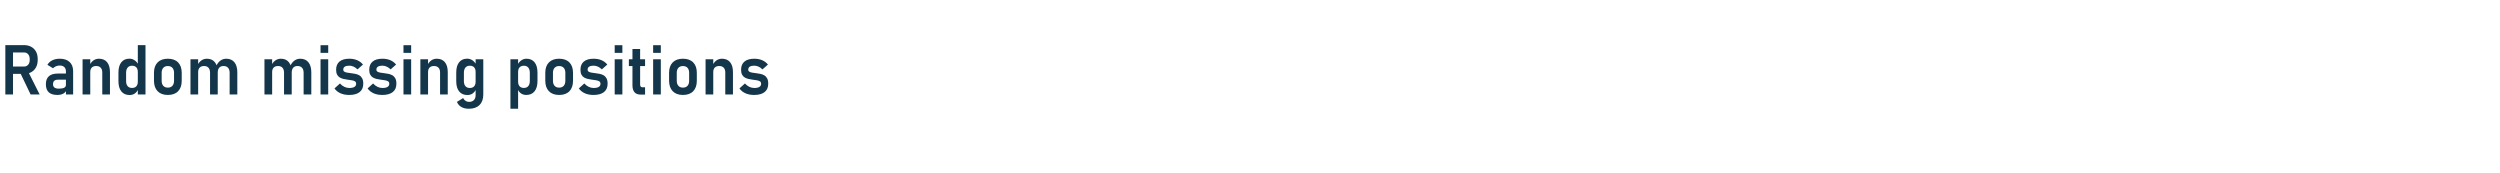
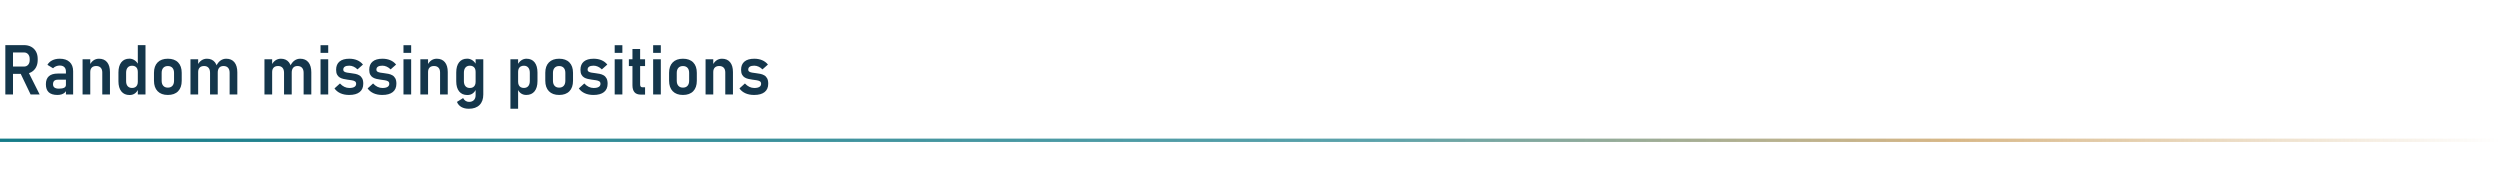
<svg xmlns="http://www.w3.org/2000/svg" width="900" height="62" viewBox="0 0 900 62" role="img" aria-label="Random missing positions">
  <defs>
-     <linearGradient id="rule" x1="0" y1="0" x2="1" y2="0">
+     <linearGradient id="rule" gradientUnits="userSpaceOnUse" x1="0" y1="0" x2="900" y2="0">
      <stop offset="0" stop-color="#157b88" />
      <stop offset="0.55" stop-color="#157b88" stop-opacity="0.7" />
      <stop offset="0.78" stop-color="#b77c24" stop-opacity="0.55" />
      <stop offset="1" stop-color="#b77c24" stop-opacity="0" />
    </linearGradient>
  </defs>
  <path fill="#14364b" d="M3.098 26.603V23.959H8.628Q9.568 23.959 10.128 23.32Q10.688 22.682 10.691 21.62V21.246Q10.691 20.172 10.131 19.527Q9.571 18.882 8.628 18.882H3.098V16.239H8.62Q10.124 16.239 11.238 16.851Q12.352 17.463 12.962 18.576Q13.572 19.69 13.572 21.201V21.616Q13.572 23.128 12.957 24.25Q12.342 25.371 11.233 25.987Q10.124 26.603 8.62 26.603ZM1.919 34.0V16.239H4.68V34.0ZM11.014 34.0 7.202 26.053 9.995 25.492 14.268 34.0ZM23.735 34.0V25.734Q23.735 24.714 23.155 24.154Q22.576 23.593 21.514 23.593Q20.817 23.593 20.182 23.847Q19.547 24.101 19.099 24.576L17.068 23.342Q17.656 22.296 18.813 21.717Q19.97 21.139 21.502 21.139Q23.801 21.139 25.065 22.317Q26.328 23.496 26.328 25.646V34.0ZM20.674 34.183Q18.6 34.183 17.559 33.231Q16.518 32.28 16.518 30.332Q16.518 28.399 17.595 27.44Q18.672 26.48 20.813 26.48H23.839L24.01 28.687H20.836Q19.967 28.687 19.527 29.094Q19.087 29.502 19.087 30.332Q19.087 31.135 19.618 31.524Q20.149 31.913 21.21 31.913Q22.47 31.913 23.103 31.582Q23.735 31.252 23.735 30.564L23.988 32.234Q23.798 32.892 23.325 33.324Q22.851 33.756 22.176 33.97Q21.5 34.183 20.674 34.183ZM29.726 34.0V21.329H32.494V34.0ZM36.82 34.0V26.088Q36.82 24.967 36.249 24.366Q35.679 23.764 34.617 23.764Q33.593 23.764 33.043 24.328Q32.494 24.893 32.494 25.932L32.237 23.529Q32.779 22.371 33.638 21.755Q34.497 21.139 35.633 21.139Q37.521 21.139 38.553 22.391Q39.585 23.643 39.585 25.938V34.0ZM49.613 34.0V16.251H52.378V34.0ZM46.645 34.208Q44.732 34.208 43.686 32.911Q42.639 31.615 42.639 29.257V26.109Q42.639 23.728 43.674 22.424Q44.709 21.121 46.584 21.121Q47.618 21.121 48.479 21.714Q49.341 22.307 49.869 23.385L49.613 25.866Q49.613 25.166 49.37 24.673Q49.127 24.179 48.666 23.92Q48.205 23.662 47.546 23.662Q46.525 23.662 45.962 24.323Q45.399 24.985 45.399 26.184V29.212Q45.399 30.386 45.962 31.026Q46.525 31.665 47.546 31.665Q48.205 31.665 48.666 31.403Q49.127 31.142 49.37 30.647Q49.613 30.152 49.613 29.457L49.784 32.01Q49.433 32.957 48.634 33.582Q47.835 34.208 46.645 34.208ZM60.428 34.183Q58.05 34.183 56.741 32.837Q55.432 31.492 55.432 29.051V26.21Q55.432 23.791 56.741 22.465Q58.05 21.139 60.428 21.139Q62.807 21.139 64.112 22.465Q65.417 23.791 65.417 26.21V29.087Q65.417 31.516 64.112 32.85Q62.807 34.183 60.428 34.183ZM60.423 31.546Q61.485 31.546 62.07 30.892Q62.654 30.239 62.654 29.056V26.24Q62.654 25.065 62.07 24.42Q61.485 23.775 60.423 23.775Q59.371 23.775 58.783 24.42Q58.195 25.065 58.195 26.24V29.056Q58.195 30.239 58.783 30.892Q59.371 31.546 60.423 31.546ZM82.667 34.0V26.198Q82.667 25.027 82.096 24.396Q81.525 23.765 80.46 23.765Q79.461 23.765 78.923 24.378Q78.386 24.991 78.386 26.128L77.891 23.688Q78.459 22.448 79.388 21.793Q80.317 21.139 81.444 21.139Q83.351 21.139 84.393 22.419Q85.435 23.7 85.435 26.047V34.0ZM68.569 34.0V21.329H71.337V34.0ZM75.618 34.0V26.198Q75.618 25.027 75.061 24.396Q74.504 23.765 73.466 23.765Q72.442 23.765 71.89 24.329Q71.337 24.893 71.337 25.932L71.081 23.524Q71.625 22.368 72.499 21.753Q73.373 21.139 74.486 21.139Q76.347 21.139 77.366 22.413Q78.386 23.687 78.386 26.027V34.0ZM109.302 34.0V26.198Q109.302 25.027 108.731 24.396Q108.161 23.765 107.096 23.765Q106.097 23.765 105.559 24.378Q105.021 24.991 105.021 26.128L104.527 23.688Q105.095 22.448 106.023 21.793Q106.952 21.139 108.079 21.139Q109.987 21.139 111.029 22.419Q112.071 23.7 112.071 26.047V34.0ZM95.205 34.0V21.329H97.973V34.0ZM102.254 34.0V26.198Q102.254 25.027 101.697 24.396Q101.139 23.765 100.101 23.765Q99.078 23.765 98.526 24.329Q97.973 24.893 97.973 25.932L97.717 23.524Q98.26 22.368 99.135 21.753Q100.009 21.139 101.121 21.139Q102.983 21.139 104.002 22.413Q105.021 23.687 105.021 26.027V34.0ZM115.392 19.034V16.271H118.158V19.034ZM115.392 34.0V21.329H118.158V34.0ZM125.704 34.183Q123.917 34.183 122.571 33.583Q121.225 32.983 120.411 31.832L122.384 30.05Q123.122 30.854 123.978 31.265Q124.834 31.675 125.75 31.675Q126.95 31.675 127.579 31.289Q128.209 30.903 128.209 30.174Q128.209 29.541 127.767 29.269Q127.325 28.997 126.614 28.891Q125.903 28.785 125.091 28.678Q124.355 28.576 123.631 28.411Q122.907 28.247 122.311 27.891Q121.716 27.536 121.358 26.869Q121.001 26.203 121.001 25.1Q121.001 23.172 122.223 22.156Q123.445 21.14 125.747 21.14Q127.337 21.14 128.582 21.67Q129.827 22.2 130.667 23.241L128.701 24.98Q128.036 24.322 127.279 23.982Q126.521 23.642 125.724 23.642Q124.675 23.642 124.126 24.001Q123.577 24.36 123.577 25.053Q123.577 25.56 123.968 25.805Q124.359 26.049 124.997 26.149Q125.636 26.249 126.375 26.342Q127.135 26.431 127.91 26.585Q128.685 26.739 129.335 27.11Q129.984 27.48 130.379 28.2Q130.775 28.92 130.775 30.142Q130.775 32.103 129.475 33.143Q128.175 34.183 125.704 34.183ZM137.63 34.183Q135.844 34.183 134.497 33.583Q133.151 32.983 132.337 31.832L134.31 30.05Q135.049 30.854 135.905 31.265Q136.761 31.675 137.676 31.675Q138.876 31.675 139.506 31.289Q140.135 30.903 140.135 30.174Q140.135 29.541 139.693 29.269Q139.251 28.997 138.54 28.891Q137.83 28.785 137.017 28.678Q136.282 28.576 135.558 28.411Q134.834 28.247 134.238 27.891Q133.642 27.536 133.284 26.869Q132.927 26.203 132.927 25.1Q132.927 23.172 134.149 22.156Q135.371 21.14 137.673 21.14Q139.263 21.14 140.508 21.67Q141.753 22.2 142.593 23.241L140.627 24.98Q139.963 24.322 139.205 23.982Q138.448 23.642 137.65 23.642Q136.601 23.642 136.052 24.001Q135.503 24.36 135.503 25.053Q135.503 25.56 135.894 25.805Q136.285 26.049 136.924 26.149Q137.562 26.249 138.301 26.342Q139.061 26.431 139.836 26.585Q140.611 26.739 141.261 27.11Q141.911 27.48 142.306 28.2Q142.701 28.92 142.701 30.142Q142.701 32.103 141.401 33.143Q140.102 34.183 137.63 34.183ZM145.251 19.034V16.271H148.016V19.034ZM145.251 34.0V21.329H148.016V34.0ZM151.333 34.0V21.329H154.1V34.0ZM158.426 34.0V26.088Q158.426 24.967 157.856 24.366Q157.285 23.764 156.223 23.764Q155.2 23.764 154.65 24.328Q154.1 24.893 154.1 25.932L153.844 23.529Q154.386 22.371 155.244 21.755Q156.103 21.139 157.239 21.139Q159.128 21.139 160.16 22.391Q161.192 23.643 161.192 25.938V34.0ZM168.774 39.151Q167.198 39.151 166.089 38.518Q164.981 37.884 164.503 36.684L166.722 35.302Q167.062 35.967 167.621 36.322Q168.179 36.677 168.858 36.677Q169.955 36.677 170.588 36.044Q171.221 35.412 171.221 34.264V21.329H173.986V34.008Q173.986 36.463 172.624 37.807Q171.262 39.151 168.774 39.151ZM168.252 34.208Q166.341 34.208 165.294 32.91Q164.246 31.611 164.246 29.256V26.107Q164.246 23.725 165.28 22.423Q166.313 21.121 168.191 21.121Q169.225 21.121 170.088 21.714Q170.95 22.306 171.478 23.384L171.221 25.856Q171.221 25.157 170.978 24.662Q170.735 24.167 170.275 23.91Q169.815 23.652 169.157 23.652Q168.132 23.652 167.568 24.314Q167.004 24.976 167.004 26.173V29.22Q167.004 30.391 167.568 31.033Q168.132 31.675 169.157 31.675Q169.815 31.675 170.275 31.413Q170.735 31.151 170.978 30.656Q171.221 30.161 171.221 29.466L171.392 32.01Q171.041 32.954 170.243 33.581Q169.444 34.208 168.252 34.208ZM183.755 39.151V21.329H186.52V39.151ZM189.461 34.183Q188.359 34.183 187.546 33.615Q186.733 33.047 186.349 32.01L186.52 29.439Q186.52 30.143 186.764 30.639Q187.008 31.134 187.47 31.397Q187.932 31.659 188.589 31.659Q189.61 31.659 190.171 31.004Q190.732 30.349 190.732 29.158V26.201Q190.732 24.996 190.171 24.329Q189.61 23.662 188.589 23.662Q187.932 23.662 187.47 23.918Q187.008 24.174 186.764 24.664Q186.52 25.154 186.52 25.859L186.264 23.458Q186.788 22.345 187.642 21.742Q188.497 21.139 189.539 21.139Q191.432 21.139 192.463 22.446Q193.493 23.753 193.493 26.145V29.201Q193.493 31.571 192.439 32.877Q191.385 34.183 189.461 34.183ZM201.297 34.183Q198.919 34.183 197.61 32.837Q196.302 31.492 196.302 29.051V26.21Q196.302 23.791 197.61 22.465Q198.919 21.139 201.297 21.139Q203.676 21.139 204.981 22.465Q206.286 23.791 206.286 26.21V29.087Q206.286 31.516 204.981 32.85Q203.676 34.183 201.297 34.183ZM201.292 31.546Q202.354 31.546 202.939 30.892Q203.524 30.239 203.524 29.056V26.24Q203.524 25.065 202.939 24.42Q202.354 23.775 201.292 23.775Q200.24 23.775 199.652 24.42Q199.064 25.065 199.064 26.24V29.056Q199.064 30.239 199.652 30.892Q200.24 31.546 201.292 31.546ZM213.668 34.183Q211.881 34.183 210.535 33.583Q209.189 32.983 208.375 31.832L210.348 30.05Q211.086 30.854 211.942 31.265Q212.798 31.675 213.714 31.675Q214.914 31.675 215.543 31.289Q216.173 30.903 216.173 30.174Q216.173 29.541 215.731 29.269Q215.289 28.997 214.578 28.891Q213.867 28.785 213.055 28.678Q212.319 28.576 211.595 28.411Q210.871 28.247 210.275 27.891Q209.679 27.536 209.322 26.869Q208.965 26.203 208.965 25.1Q208.965 23.172 210.187 22.156Q211.409 21.14 213.711 21.14Q215.301 21.14 216.546 21.67Q217.791 22.2 218.631 23.241L216.665 24.98Q216 24.322 215.243 23.982Q214.485 23.642 213.688 23.642Q212.639 23.642 212.09 24.001Q211.541 24.36 211.541 25.053Q211.541 25.56 211.932 25.805Q212.323 26.049 212.961 26.149Q213.599 26.249 214.339 26.342Q215.099 26.431 215.874 26.585Q216.649 26.739 217.299 27.11Q217.948 27.48 218.343 28.2Q218.739 28.92 218.739 30.142Q218.739 32.103 217.439 33.143Q216.139 34.183 213.668 34.183ZM221.288 19.034V16.271H224.054V19.034ZM221.288 34.0V21.329H224.054V34.0ZM230.75 34.061Q229.136 34.061 228.409 33.194Q227.683 32.328 227.683 30.704V17.643H230.447V30.431Q230.447 30.892 230.638 31.152Q230.829 31.412 231.196 31.412H232.224V34.061ZM226.394 23.792V21.329H232.224V23.792ZM235.131 19.034V16.271H237.896V19.034ZM235.131 34.0V21.329H237.896V34.0ZM245.865 34.183Q243.487 34.183 242.178 32.837Q240.869 31.492 240.869 29.051V26.21Q240.869 23.791 242.178 22.465Q243.487 21.139 245.865 21.139Q248.244 21.139 249.549 22.465Q250.854 23.791 250.854 26.21V29.087Q250.854 31.516 249.549 32.85Q248.244 34.183 245.865 34.183ZM245.86 31.546Q246.922 31.546 247.507 30.892Q248.091 30.239 248.091 29.056V26.24Q248.091 25.065 247.507 24.42Q246.922 23.775 245.86 23.775Q244.808 23.775 244.22 24.42Q243.632 25.065 243.632 26.24V29.056Q243.632 30.239 244.22 30.892Q244.808 31.546 245.86 31.546ZM254.006 34.0V21.329H256.773V34.0ZM261.1 34.0V26.088Q261.1 24.967 260.529 24.366Q259.959 23.764 258.896 23.764Q257.873 23.764 257.323 24.328Q256.773 24.893 256.773 25.932L256.517 23.529Q257.059 22.371 257.918 21.755Q258.777 21.139 259.912 21.139Q261.801 21.139 262.833 22.391Q263.865 23.643 263.865 25.938V34.0ZM271.493 34.183Q269.706 34.183 268.36 33.583Q267.014 32.983 266.199 31.832L268.172 30.05Q268.911 30.854 269.767 31.265Q270.623 31.675 271.539 31.675Q272.739 31.675 273.368 31.289Q273.997 30.903 273.997 30.174Q273.997 29.541 273.555 29.269Q273.113 28.997 272.403 28.891Q271.692 28.785 270.879 28.678Q270.144 28.576 269.42 28.411Q268.696 28.247 268.1 27.891Q267.504 27.536 267.147 26.869Q266.789 26.203 266.789 25.1Q266.789 23.172 268.011 22.156Q269.234 21.14 271.535 21.14Q273.125 21.14 274.371 21.67Q275.616 22.2 276.456 23.241L274.49 24.98Q273.825 24.322 273.067 23.982Q272.31 23.642 271.513 23.642Q270.464 23.642 269.915 24.001Q269.366 24.36 269.366 25.053Q269.366 25.56 269.757 25.805Q270.148 26.049 270.786 26.149Q271.424 26.249 272.163 26.342Q272.923 26.431 273.698 26.585Q274.474 26.739 275.123 27.11Q275.773 27.48 276.168 28.2Q276.563 28.92 276.563 30.142Q276.563 32.103 275.264 33.143Q273.964 34.183 271.493 34.183Z" />
-   <path d="M0 50.5H900" stroke="url(#rule)" stroke-width="1" />
+   <path d="M0 50.5H900" stroke="url(#rule)" stroke-width="1.2" />
</svg>
